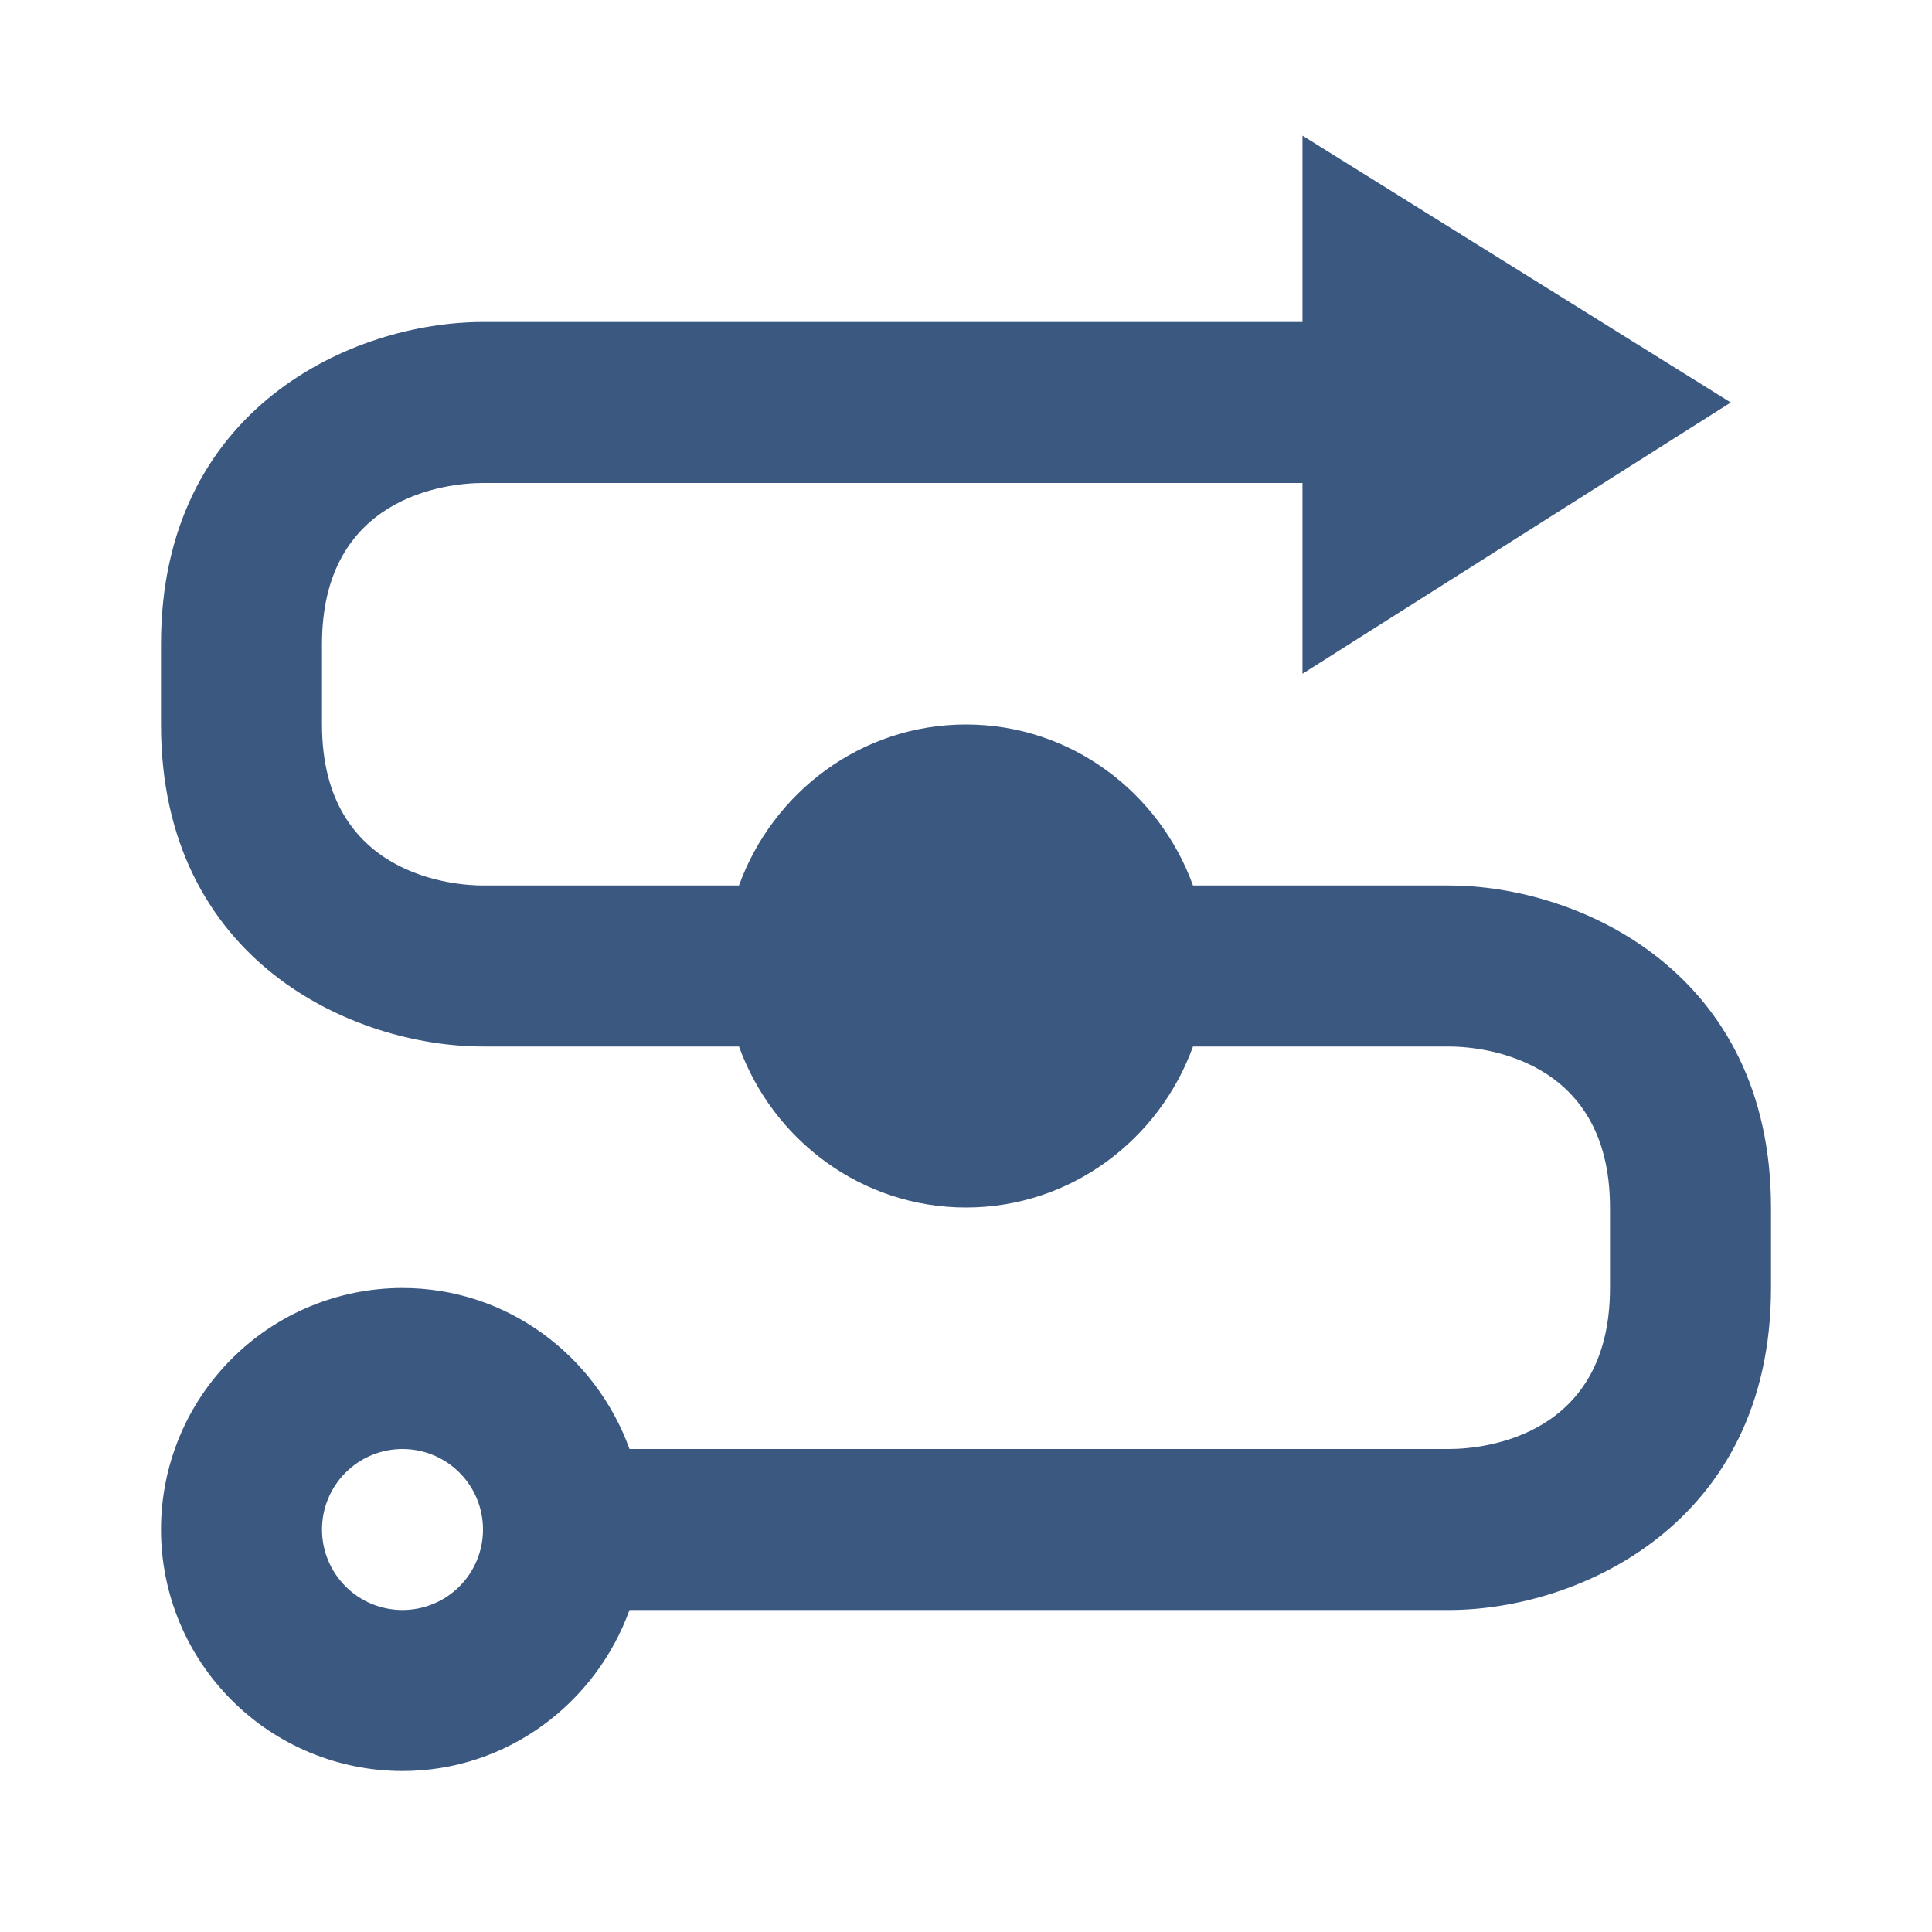
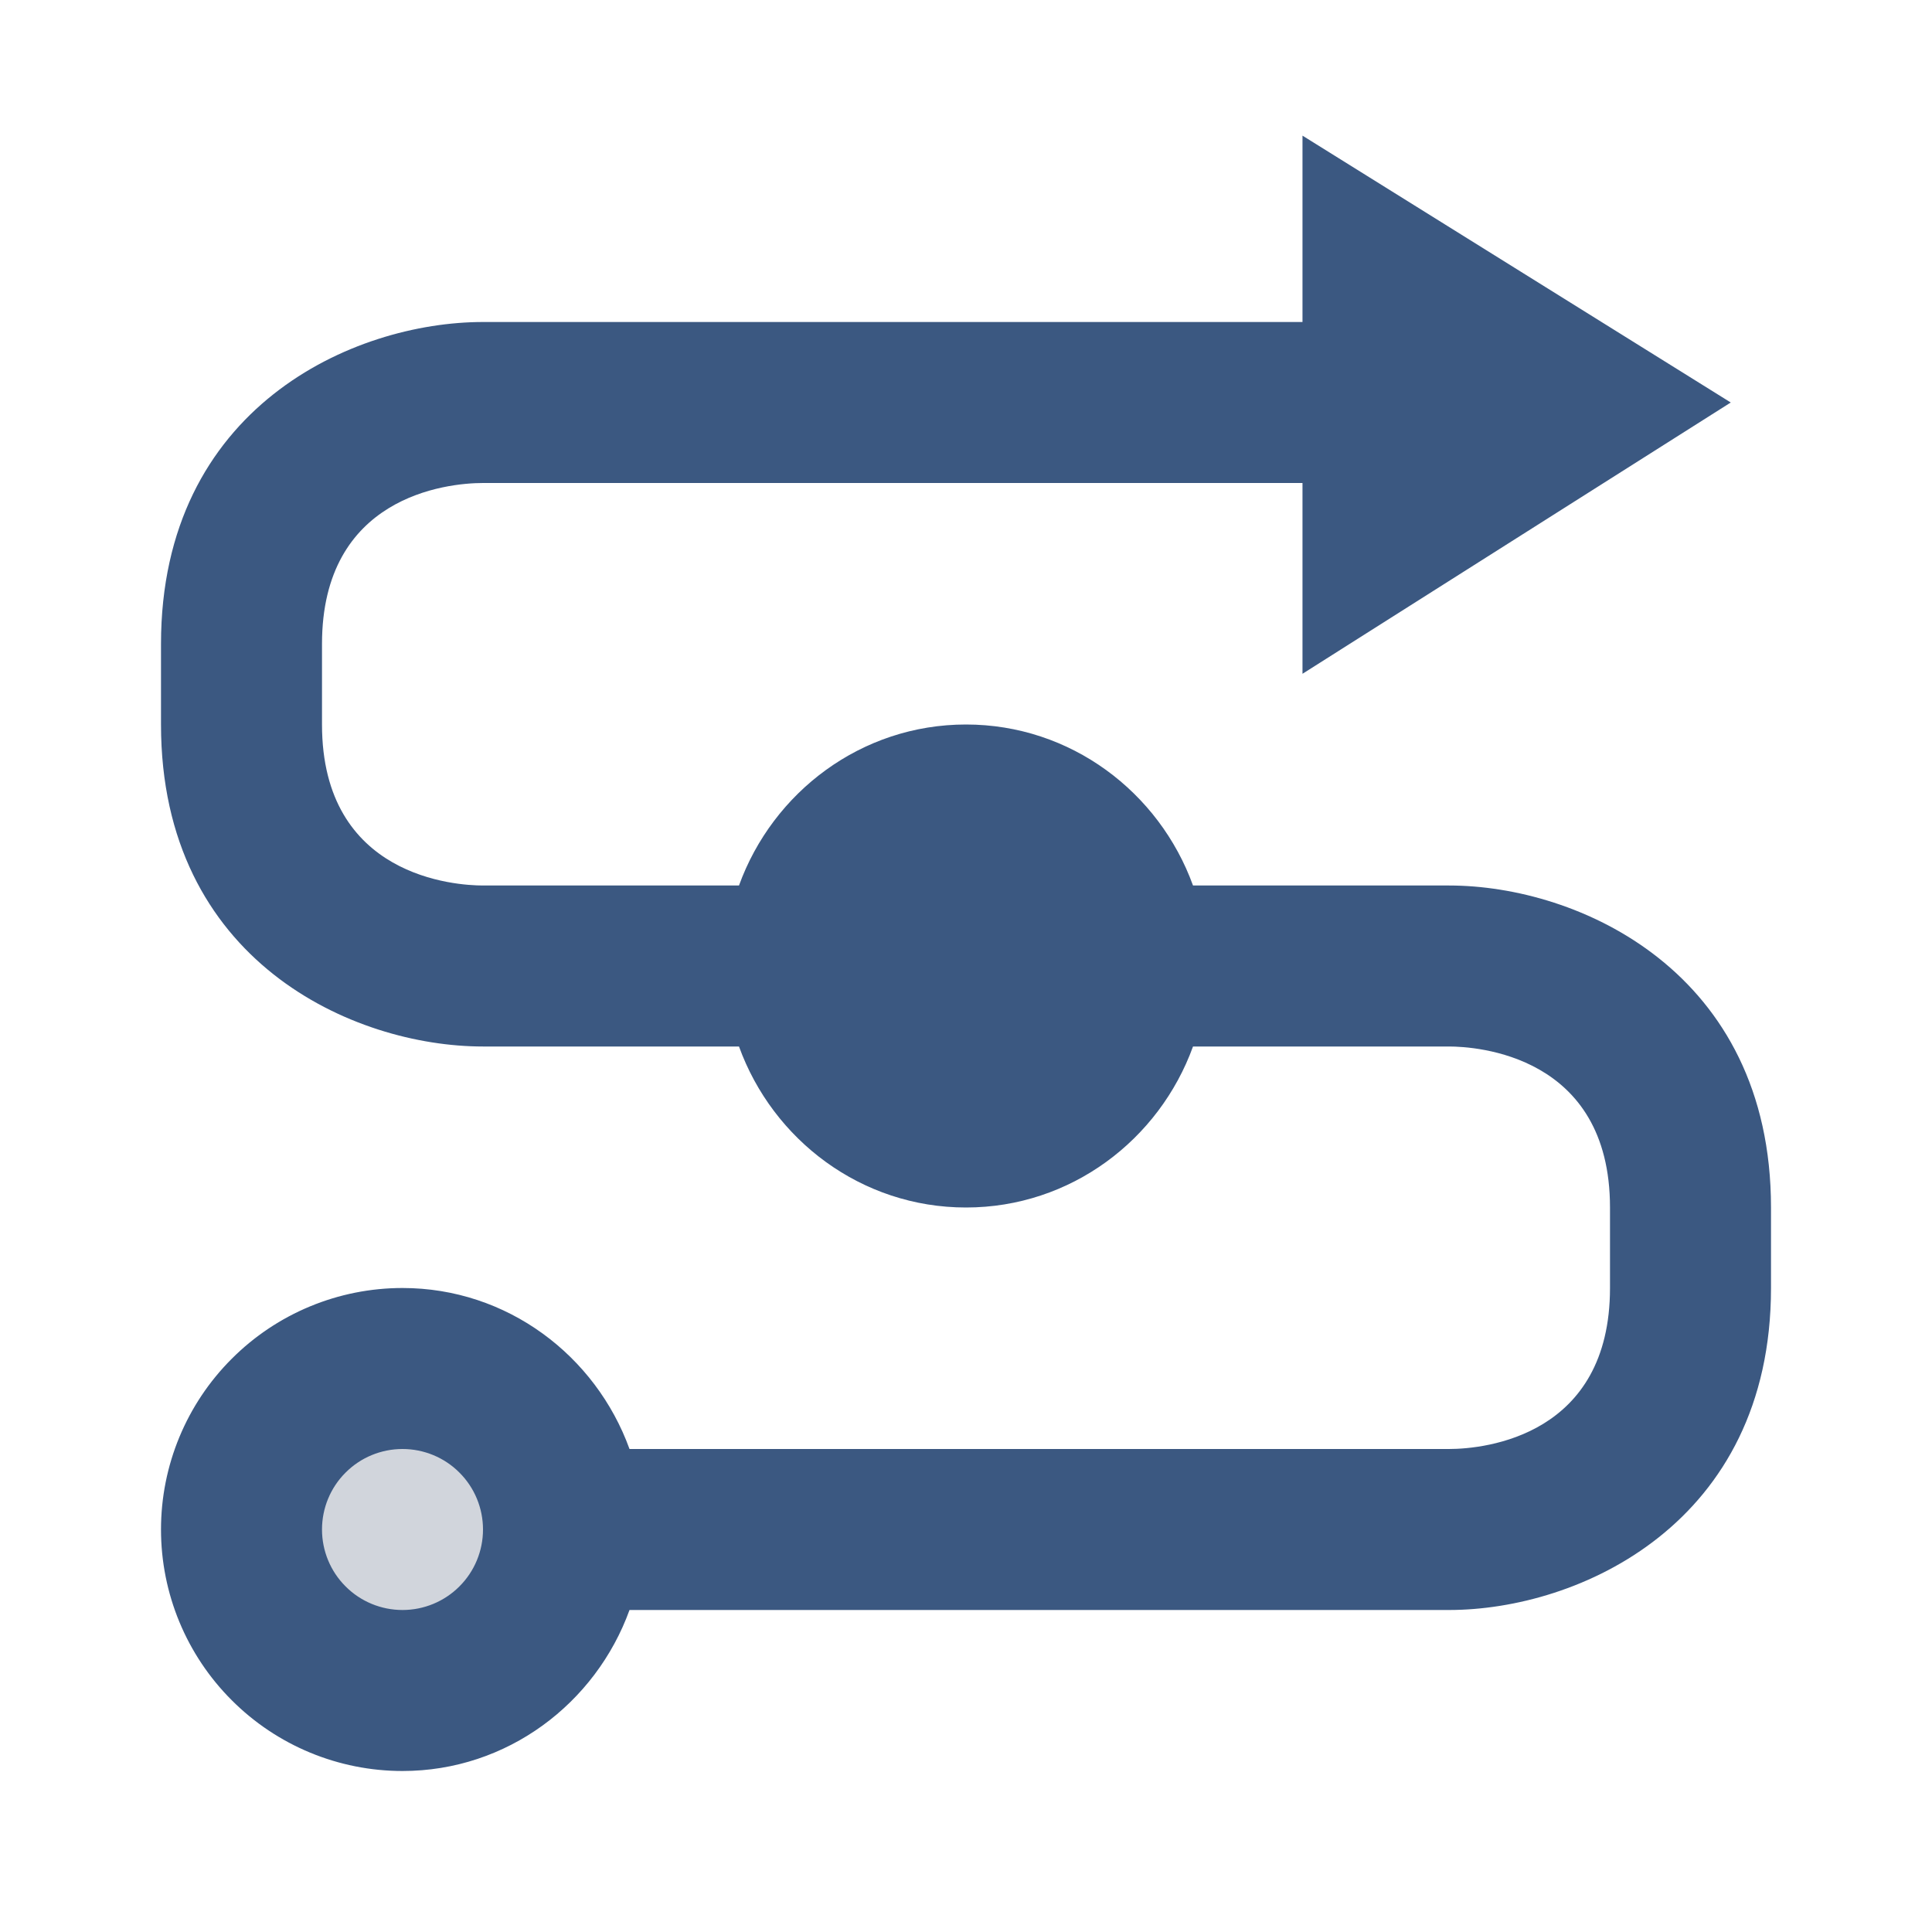
<svg xmlns="http://www.w3.org/2000/svg" width="24" height="24" viewBox="0 0 24 24" fill="none">
+   <circle cx="5" cy="19" r="2" fill="#D1D5DC" />
  <path d="M18 11H14.82C14.4 9.84 13.3 9 12 9C10.7 9 9.6 9.84 9.18 11H6C5.67 11 4 10.9 4 9V8C4 6.17 5.54 6 6 6H16.18V8.37L21.5 5L16.18 1.685C16.18 1.685 16.18 2.278 16.18 4H6C4.39 4 2 5.06 2 8V9C2 11.94 4.39 13 6 13H9.18C9.6 14.16 10.7 15 12 15C13.3 15 14.4 14.16 14.82 13H18C18.33 13 20 13.1 20 15V16C20 17.83 18.46 18 18 18H7.82C7.4 16.84 6.3 16 5 16C4.204 16 3.441 16.316 2.879 16.879C2.316 17.441 2 18.204 2 19C2 19.796 2.316 20.559 2.879 21.121C3.441 21.684 4.204 22 5 22C6.3 22 7.4 21.16 7.82 20H18C19.61 20 22 18.93 22 16V15C22 12.07 19.61 11 18 11ZM5 20C4.735 20 4.48 19.895 4.293 19.707C4.105 19.52 4 19.265 4 19C4 18.735 4.105 18.48 4.293 18.293C4.48 18.105 4.735 18 5 18C5.265 18 5.52 18.105 5.707 18.293C5.895 18.48 6 18.735 6 19C6 19.265 5.895 19.52 5.707 19.707C5.52 19.895 5.265 20 5 20Z" fill="#3B5881" />
</svg>
